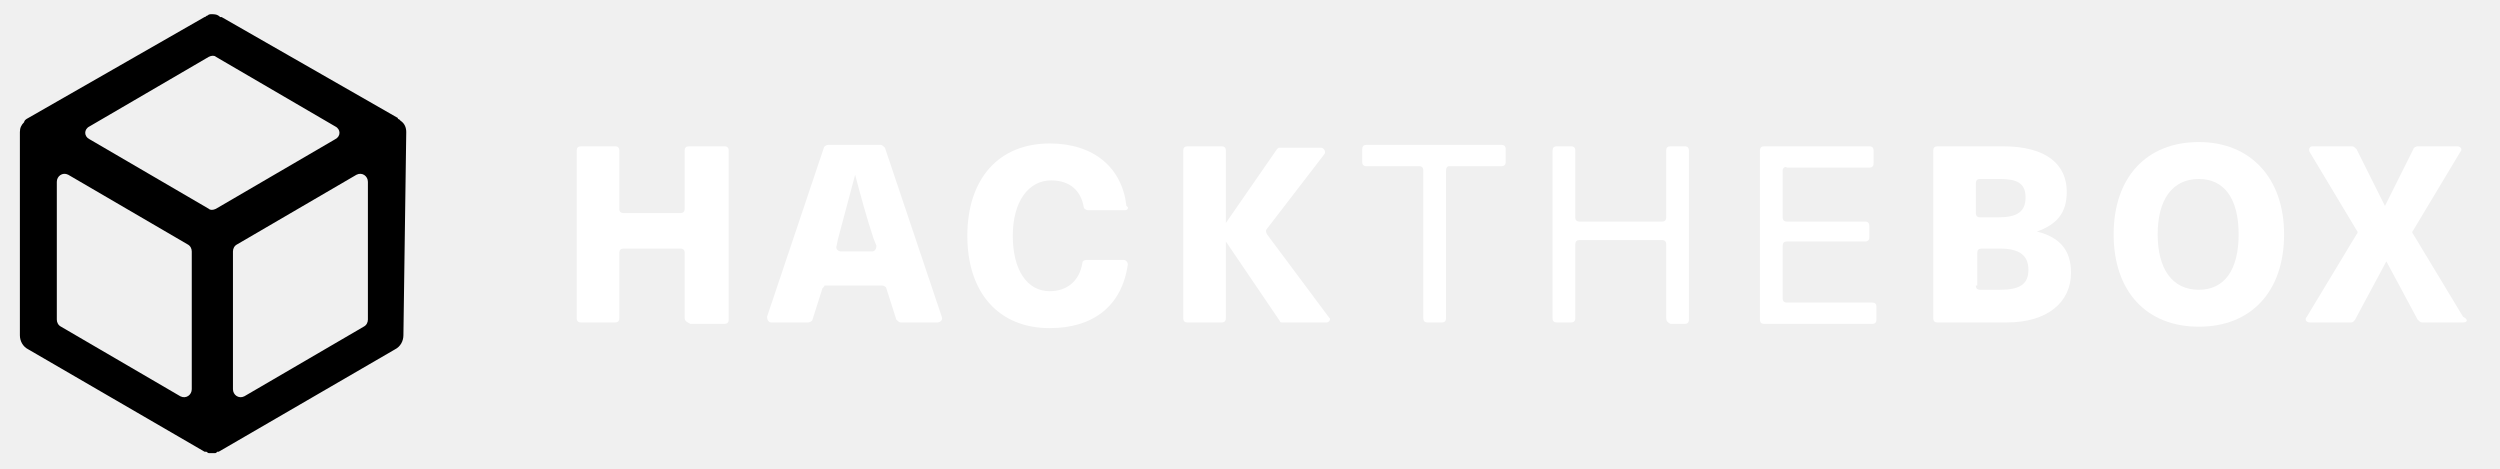
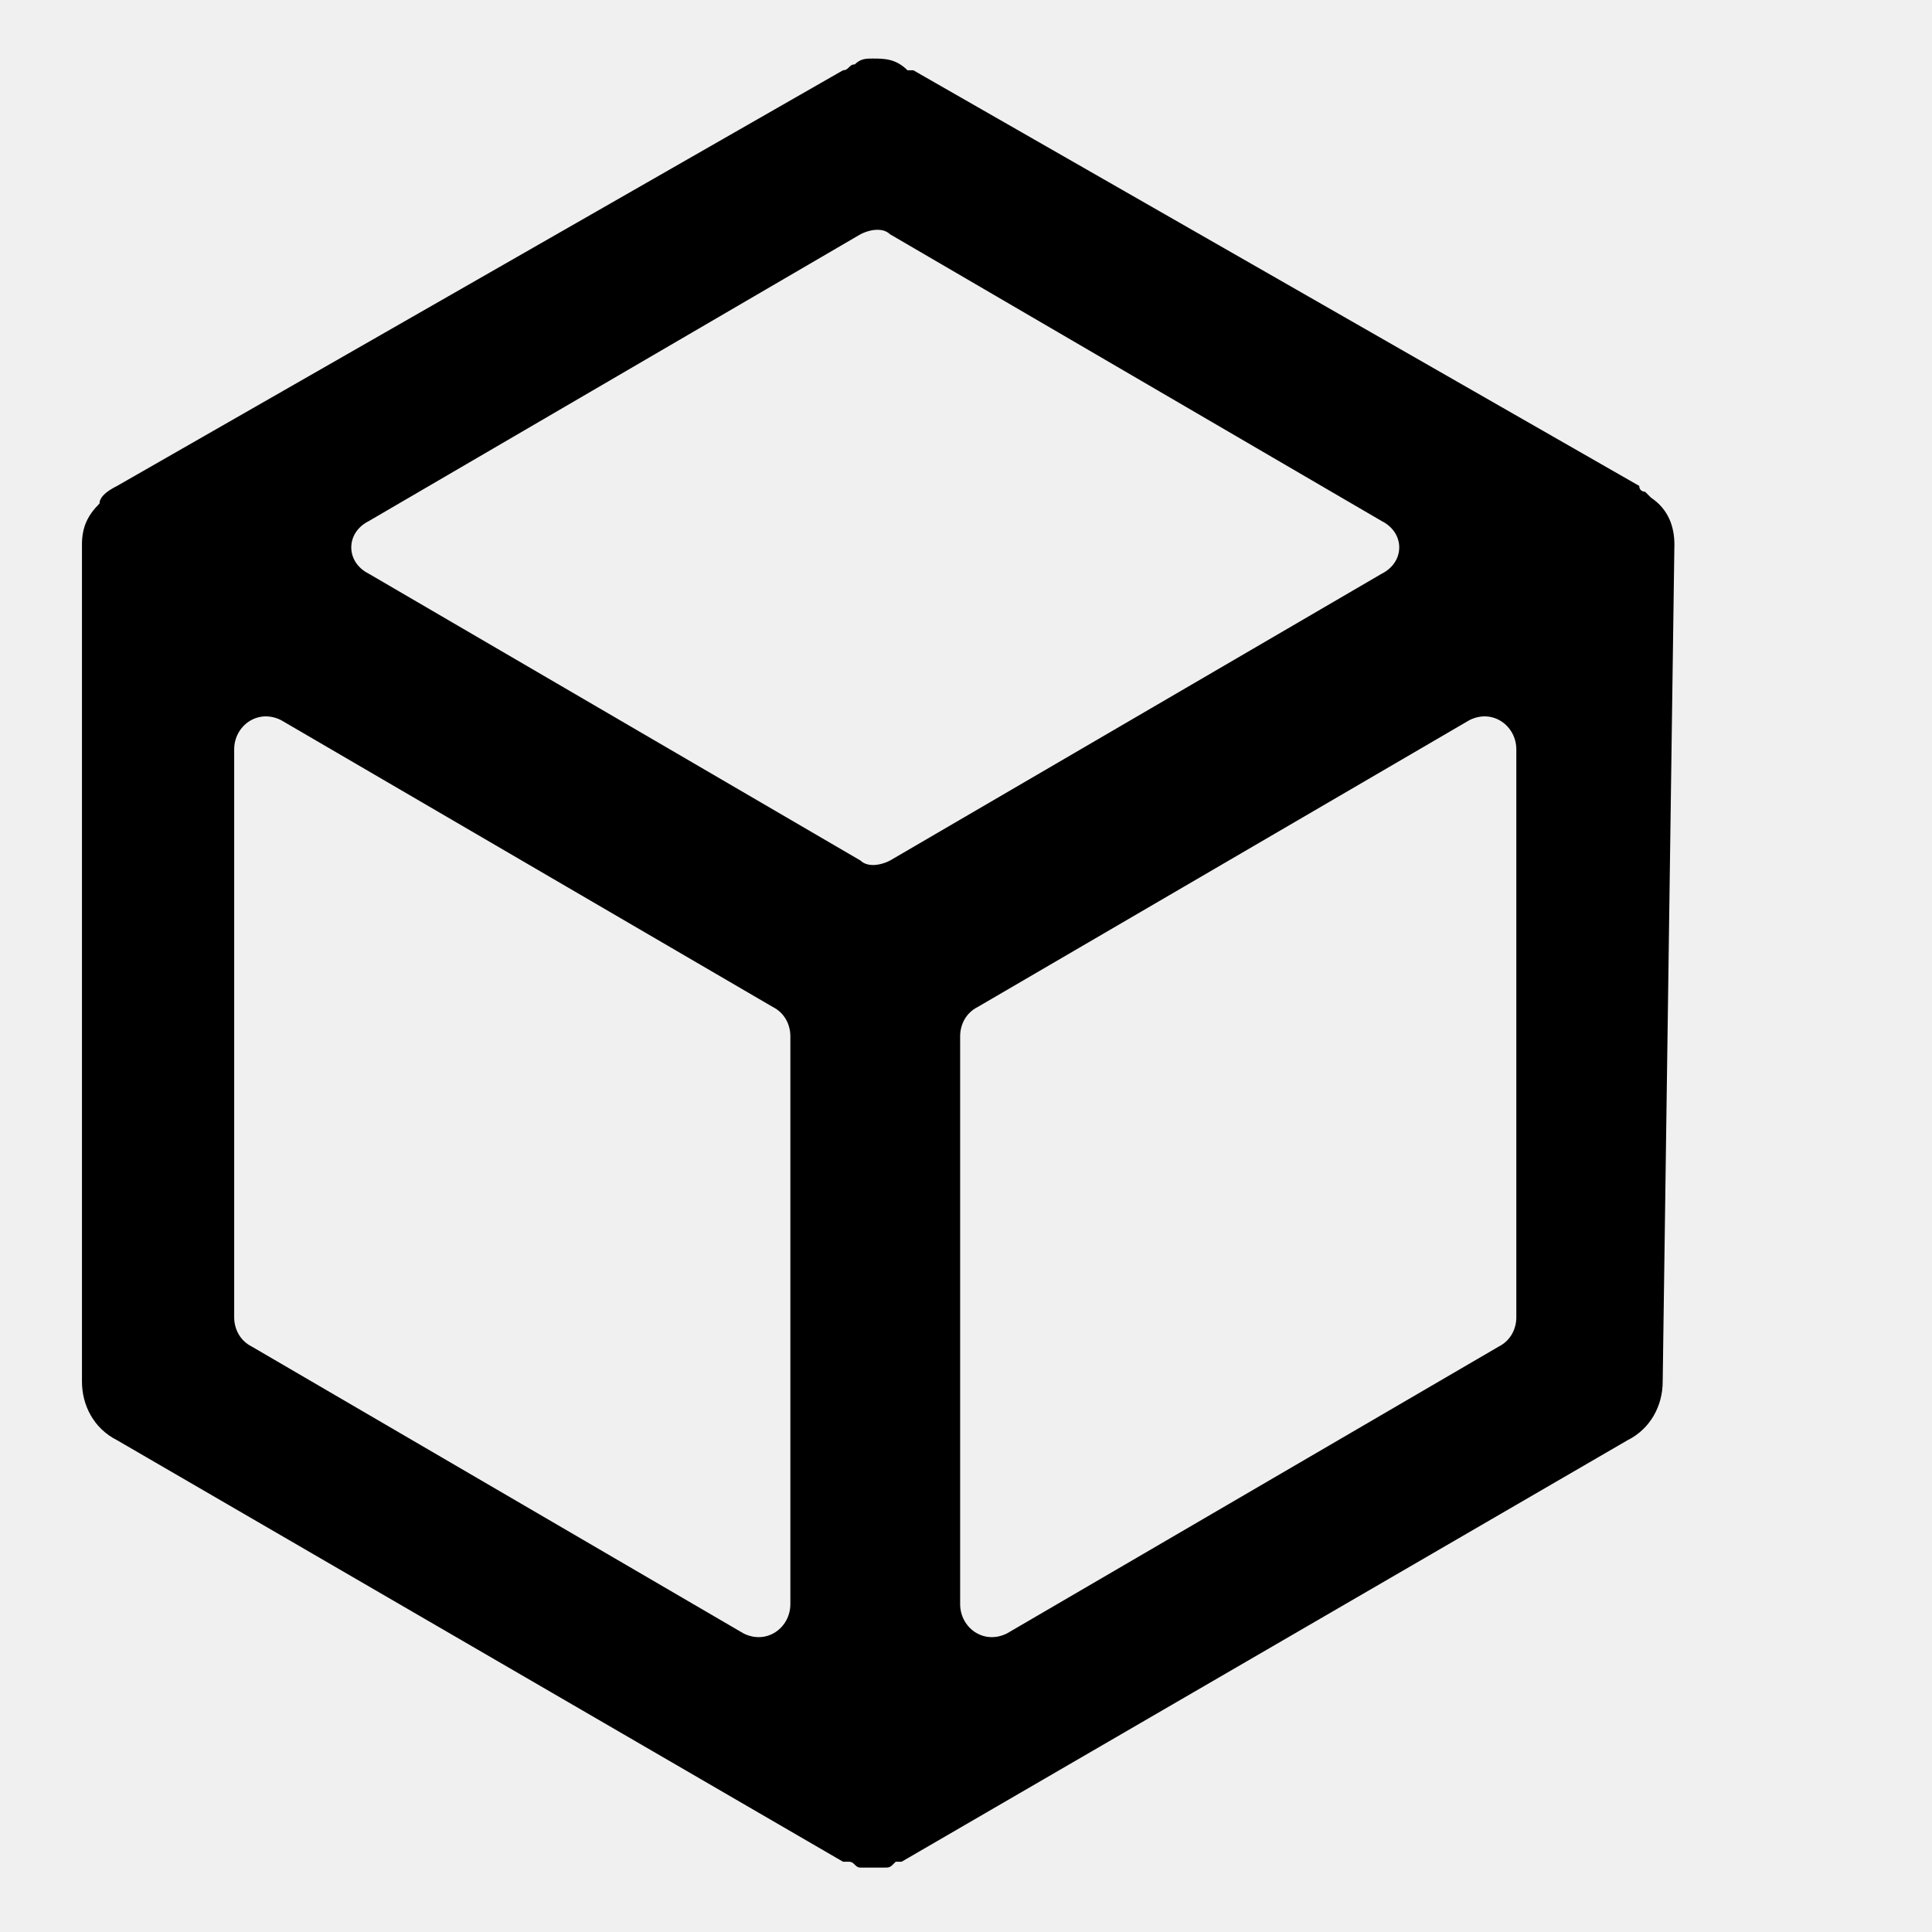
- <svg xmlns="http://www.w3.org/2000/svg" version="1.1" id="Layer_1" x="0px" y="0px" viewBox="0 0 176 33" style="enable-background:new 0 0 176 33;" xml:space="preserve">
+ <svg xmlns="http://www.w3.org/2000/svg" version="1.1" id="Layer_1" x="0px" y="0px" viewBox="0 0 33 33" style="enable-background:new 0 0 176 33;" xml:space="preserve">
  <style type="text/css">
	.st0{fill:#FFFFFF;}
	.st1{fill:#000;}
</style>
-   <g>
-     <path class="st0" d="M48.2,22.4v-4.6c0-0.2-0.1-0.3-0.3-0.3h-4c-0.2,0-0.3,0.1-0.3,0.3v4.6c0,0.2-0.1,0.3-0.3,0.3h-2.4   c-0.2,0-0.3-0.1-0.3-0.3V10.6c0-0.2,0.1-0.3,0.3-0.3h2.4c0.2,0,0.3,0.1,0.3,0.3v4.1c0,0.2,0.1,0.3,0.3,0.3h4c0.2,0,0.3-0.1,0.3-0.3   v-4.1c0-0.2,0.1-0.3,0.3-0.3H51c0.2,0,0.3,0.1,0.3,0.3v11.9c0,0.2-0.1,0.3-0.3,0.3h-2.4C48.4,22.7,48.2,22.6,48.2,22.4z" />
-     <path class="st0" d="M57.9,20.3l-0.7,2.2c0,0.1-0.2,0.2-0.3,0.2h-2.6c-0.2,0-0.3-0.2-0.3-0.4l4-11.9c0-0.1,0.2-0.2,0.3-0.2H62   c0.1,0,0.2,0.1,0.3,0.2l4,11.9c0.1,0.2-0.1,0.4-0.3,0.4h-2.6c-0.1,0-0.2-0.1-0.3-0.2l-0.7-2.2c0-0.1-0.2-0.2-0.3-0.2h-4.1   C58.1,20.1,58,20.2,57.9,20.3z M61.5,16.8c-0.5-1.5-0.9-3-1.3-4.5h0c-0.4,1.5-0.8,3-1.2,4.5l-0.1,0.5c-0.1,0.2,0.1,0.4,0.3,0.4h2.2   c0.2,0,0.3-0.2,0.3-0.4L61.5,16.8z" />
-     <path class="st0" d="M79.2,14.8h-2.6c-0.1,0-0.3-0.1-0.3-0.2c-0.2-1.2-1-1.9-2.3-1.9c-1.6,0-2.7,1.5-2.7,3.9s1,3.9,2.6,3.9   c1.2,0,2.1-0.7,2.3-2c0-0.1,0.1-0.2,0.3-0.2h2.6c0.2,0,0.3,0.2,0.3,0.3c-0.4,2.9-2.4,4.5-5.5,4.5c-3.6,0-5.8-2.5-5.8-6.5   s2.2-6.5,5.8-6.5c3.1,0,5.1,1.7,5.4,4.4C79.5,14.6,79.4,14.8,79.2,14.8z" />
-     <path class="st0" d="M93.4,22.7h-3.1c-0.1,0-0.2,0-0.2-0.1L86.3,17h0v5.4c0,0.2-0.1,0.3-0.3,0.3h-2.4c-0.2,0-0.3-0.1-0.3-0.3V10.6   c0-0.2,0.1-0.3,0.3-0.3H86c0.2,0,0.3,0.1,0.3,0.3v5.1h0l3.6-5.2c0.1-0.1,0.1-0.1,0.2-0.1H93c0.2,0,0.4,0.3,0.2,0.5l-4,5.2   c-0.1,0.1-0.1,0.2,0,0.4l4.4,5.9C93.7,22.4,93.6,22.7,93.4,22.7z" />
-     <path class="st0" d="M101.8,12v10.4c0,0.2-0.1,0.3-0.3,0.3h-1c-0.2,0-0.3-0.1-0.3-0.3V12c0-0.2-0.1-0.3-0.3-0.3h-3.7   c-0.2,0-0.3-0.1-0.3-0.3v-0.9c0-0.2,0.1-0.3,0.3-0.3h9.5c0.2,0,0.3,0.1,0.3,0.3v0.9c0,0.2-0.1,0.3-0.3,0.3h-3.7   C101.9,11.7,101.8,11.8,101.8,12z" />
-     <path class="st0" d="M117.3,22.4v-5.2c0-0.2-0.1-0.3-0.3-0.3h-5.8c-0.2,0-0.3,0.1-0.3,0.3v5.2c0,0.2-0.1,0.3-0.3,0.3h-1   c-0.2,0-0.3-0.1-0.3-0.3V10.6c0-0.2,0.1-0.3,0.3-0.3h1c0.2,0,0.3,0.1,0.3,0.3v4.7c0,0.2,0.1,0.3,0.3,0.3h5.8c0.2,0,0.3-0.1,0.3-0.3   v-4.7c0-0.2,0.1-0.3,0.3-0.3h1c0.2,0,0.3,0.1,0.3,0.3v11.9c0,0.2-0.1,0.3-0.3,0.3h-1C117.4,22.7,117.3,22.6,117.3,22.4z" />
-     <path class="st0" d="M125.5,12v3.3c0,0.2,0.1,0.3,0.3,0.3h5.5c0.2,0,0.3,0.1,0.3,0.3v0.8c0,0.2-0.1,0.3-0.3,0.3h-5.5   c-0.2,0-0.3,0.1-0.3,0.3V21c0,0.2,0.1,0.3,0.3,0.3h6c0.2,0,0.3,0.1,0.3,0.3v0.9c0,0.2-0.1,0.3-0.3,0.3h-7.6c-0.2,0-0.3-0.1-0.3-0.3   V10.6c0-0.2,0.1-0.3,0.3-0.3h7.4c0.2,0,0.3,0.1,0.3,0.3v0.9c0,0.2-0.1,0.3-0.3,0.3h-5.8C125.7,11.7,125.5,11.8,125.5,12z" />
-     <path class="st0" d="M141,10.3c3.1,0,4.5,1.3,4.5,3.2c0,1.5-0.7,2.3-2.1,2.8v0c1.6,0.4,2.4,1.3,2.4,2.9c0,2.1-1.7,3.5-4.5,3.5h-4.9   c-0.2,0-0.3-0.1-0.3-0.3V10.6c0-0.2,0.1-0.3,0.3-0.3H141z M139.1,15c0,0.2,0.1,0.3,0.3,0.3h1.3c1.3,0,1.9-0.4,1.9-1.4   s-0.6-1.3-1.8-1.3h-1.4c-0.2,0-0.3,0.1-0.3,0.3V15z M139.1,20.1c0,0.2,0.1,0.3,0.3,0.3h1.4c1.4,0,2-0.4,2-1.4c0-1-0.6-1.5-2-1.5   h-1.3c-0.2,0-0.3,0.1-0.3,0.3V20.1z" />
-     <path class="st0" d="M160.8,16.5c0,4-2.3,6.5-6,6.5c-3.7,0-6-2.5-6-6.5s2.3-6.5,6-6.5C158.4,10,160.8,12.5,160.8,16.5z M151.9,16.5   c0,2.4,1,3.9,2.9,3.9c1.8,0,2.8-1.4,2.8-3.9s-1-3.9-2.8-3.9C152.9,12.6,151.9,14.1,151.9,16.5z" />
-     <path class="st0" d="M173.4,22.7h-2.9c-0.1,0-0.2-0.1-0.3-0.2l-2.2-4.1h0l-2.2,4.1c-0.1,0.1-0.1,0.2-0.3,0.2h-2.9   c-0.2,0-0.4-0.2-0.2-0.4l3.5-5.8c0.1-0.1,0.1-0.2,0-0.3l-3.3-5.5c-0.1-0.2,0-0.4,0.2-0.4h2.8c0.1,0,0.2,0.1,0.3,0.2l2,4h0l2-4   c0-0.1,0.2-0.2,0.3-0.2h2.8c0.2,0,0.4,0.2,0.2,0.4l-3.3,5.5c-0.1,0.1-0.1,0.2,0,0.3l3.5,5.8C173.8,22.5,173.7,22.7,173.4,22.7z" />
-   </g>
  <path class="st1" d="M28.6,9.3C28.6,9.3,28.6,9.3,28.6,9.3c0-0.3-0.1-0.6-0.4-0.8c0,0,0,0,0,0c0,0,0,0-0.1-0.1c0,0-0.1,0-0.1-0.1  c0,0,0,0,0,0L15.6,1.2c0,0-0.1,0-0.1,0C15.3,1,15.1,1,14.9,1c-0.1,0-0.2,0-0.3,0.1c-0.1,0-0.1,0.1-0.2,0.1L2,8.3c0,0,0,0,0,0  c0,0,0,0,0,0c0,0,0,0,0,0C1.8,8.4,1.7,8.5,1.7,8.6c0,0,0,0,0,0C1.5,8.8,1.4,9,1.4,9.3c0,0,0,0,0,0c0,0,0,0,0,0v14.3  c0,0.4,0.2,0.8,0.6,1l12.4,7.2c0,0,0,0,0.1,0c0,0,0,0,0,0c0.1,0,0.1,0.1,0.2,0.1c0,0,0,0,0,0c0.1,0,0.2,0,0.2,0s0.2,0,0.2,0  c0,0,0,0,0,0c0.1,0,0.1,0,0.2-0.1c0,0,0,0,0,0c0,0,0,0,0.1,0l12.4-7.2c0.4-0.2,0.6-0.6,0.6-1L28.6,9.3C28.6,9.4,28.6,9.3,28.6,9.3z   M6.3,8.9L14.7,4c0.2-0.1,0.4-0.1,0.5,0l8.4,4.9c0.4,0.2,0.4,0.7,0,0.9l-8.4,4.9c-0.2,0.1-0.4,0.1-0.5,0L6.3,9.8  C5.9,9.6,5.9,9.1,6.3,8.9z M13.5,27.4c0,0.4-0.4,0.7-0.8,0.5L4.3,23C4.1,22.9,4,22.7,4,22.5v-9.7c0-0.4,0.4-0.7,0.8-0.5l8.4,4.9  c0.2,0.1,0.3,0.3,0.3,0.5V27.4z M25.9,22.5c0,0.2-0.1,0.4-0.3,0.5l-8.4,4.9c-0.4,0.2-0.8-0.1-0.8-0.5v-9.7c0-0.2,0.1-0.4,0.3-0.5  l8.4-4.9c0.4-0.2,0.8,0.1,0.8,0.5V22.5z" />
</svg>
